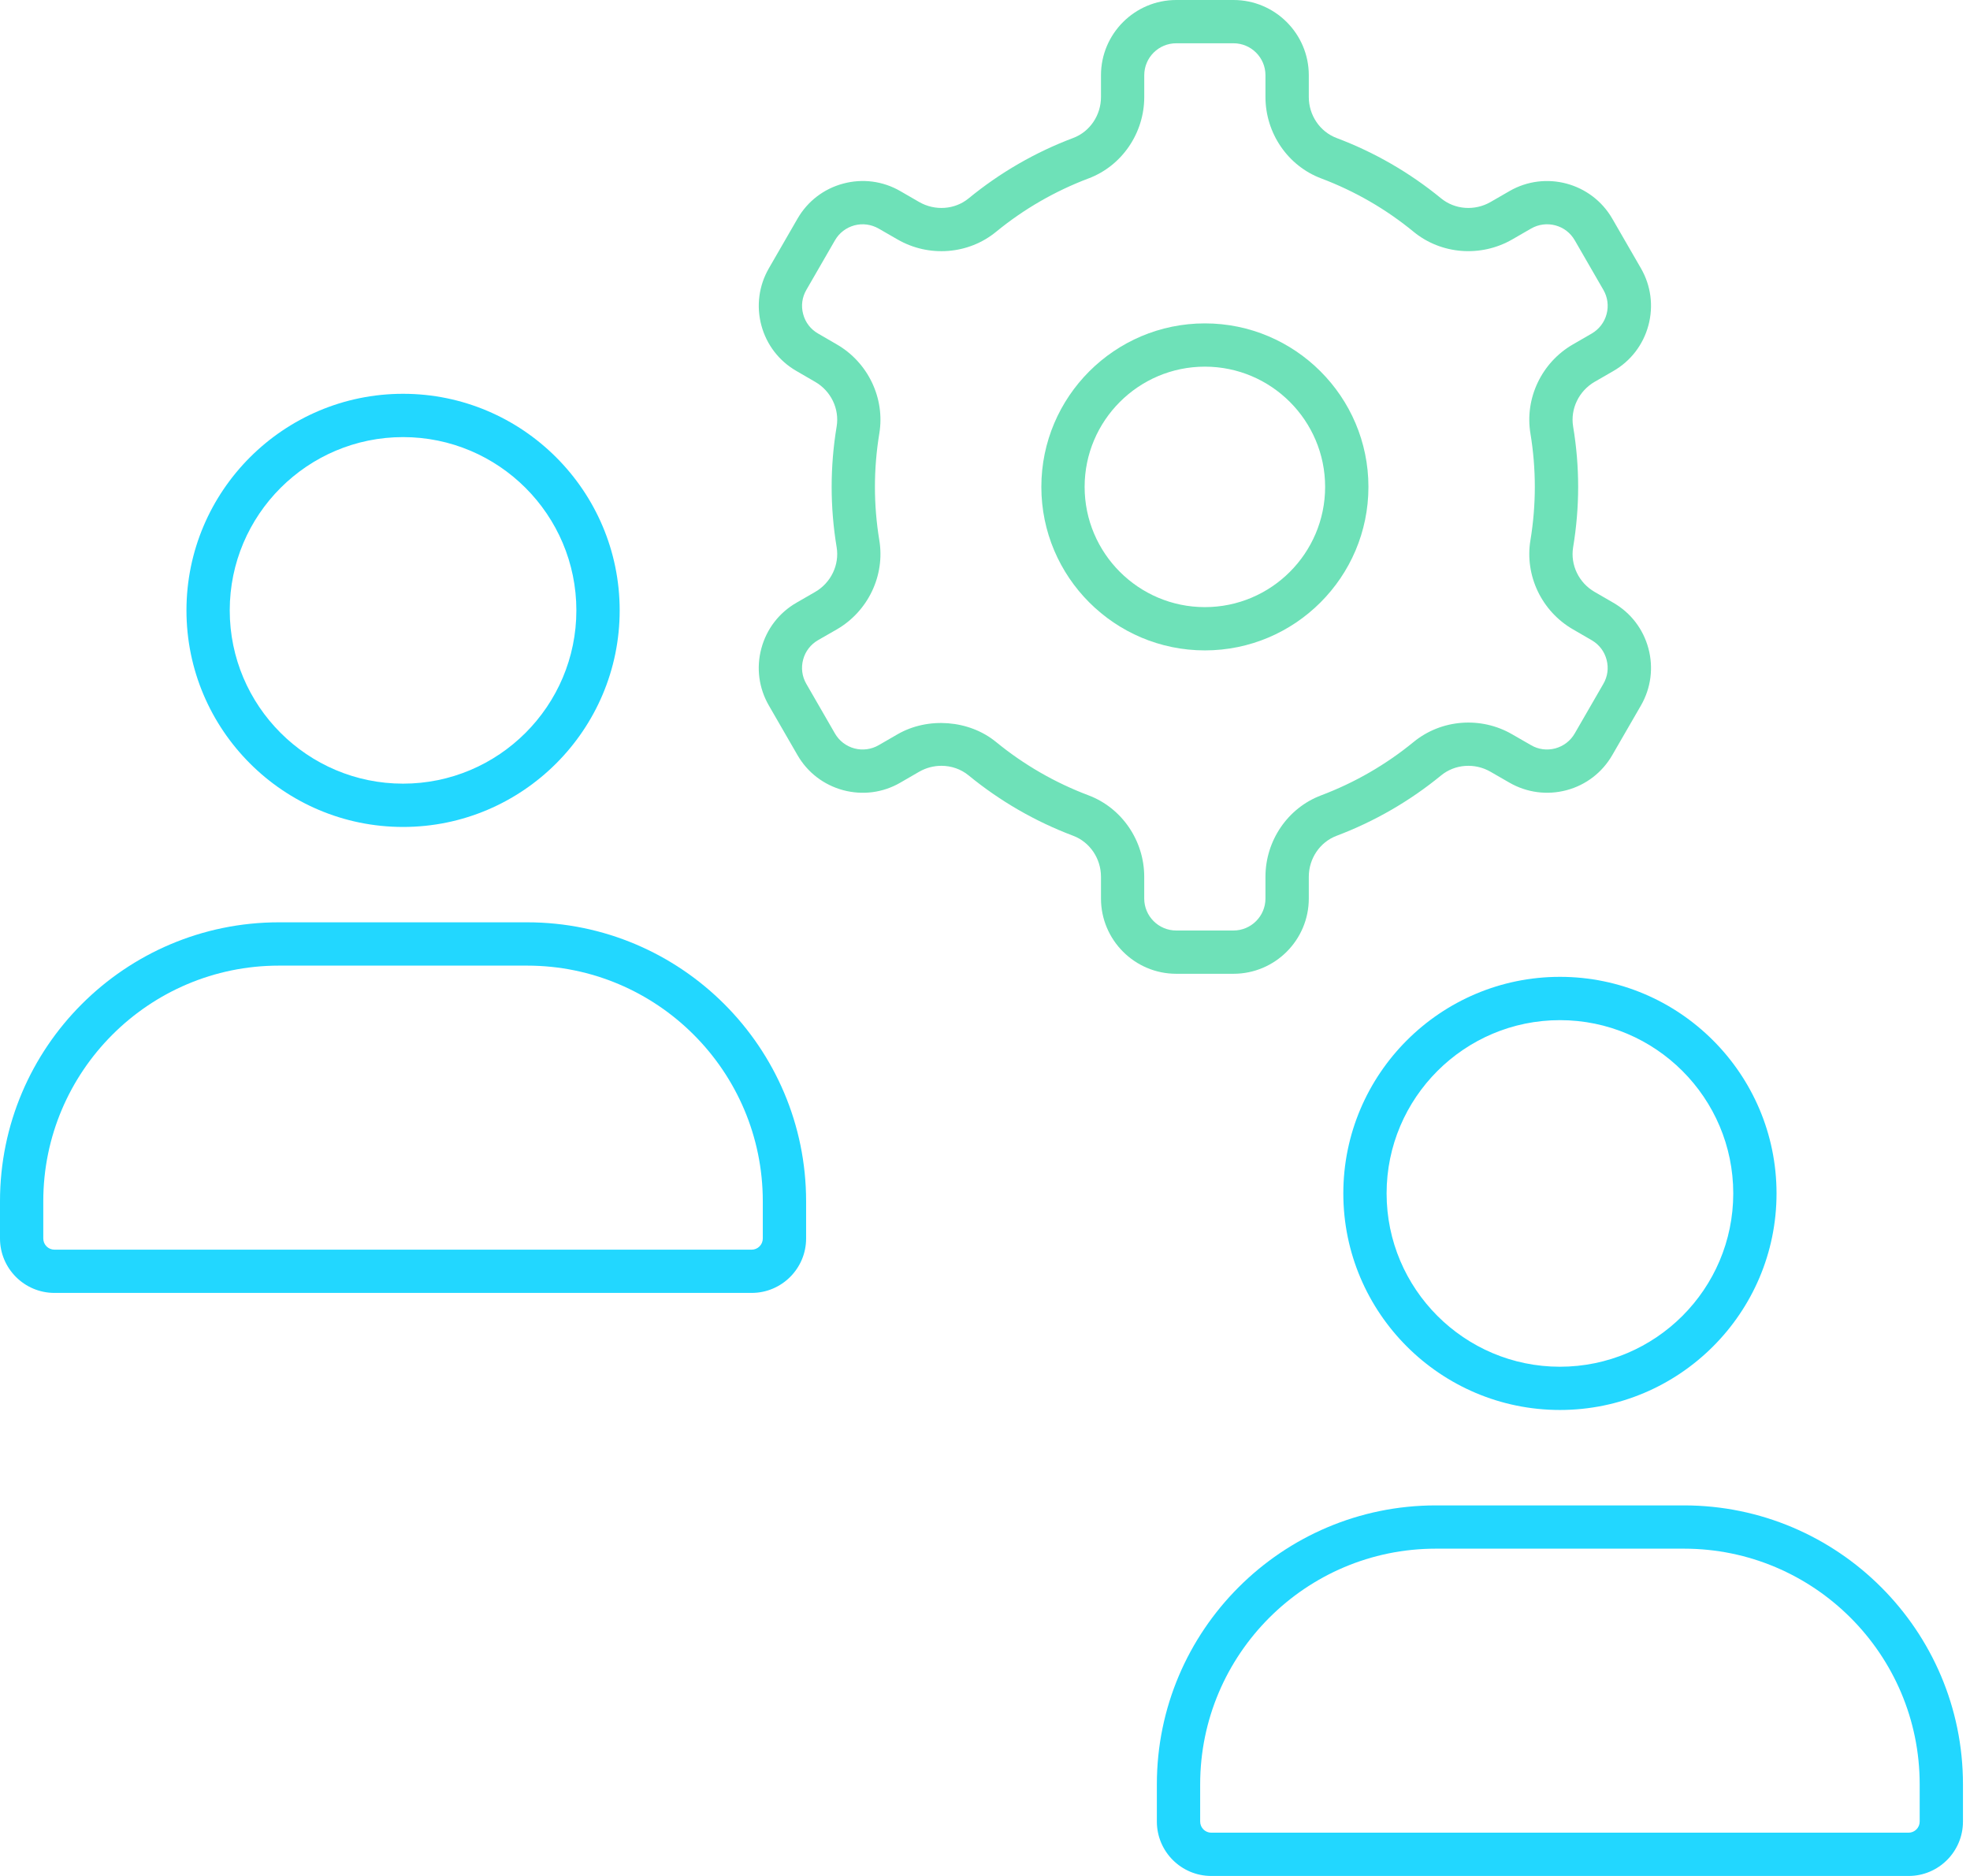
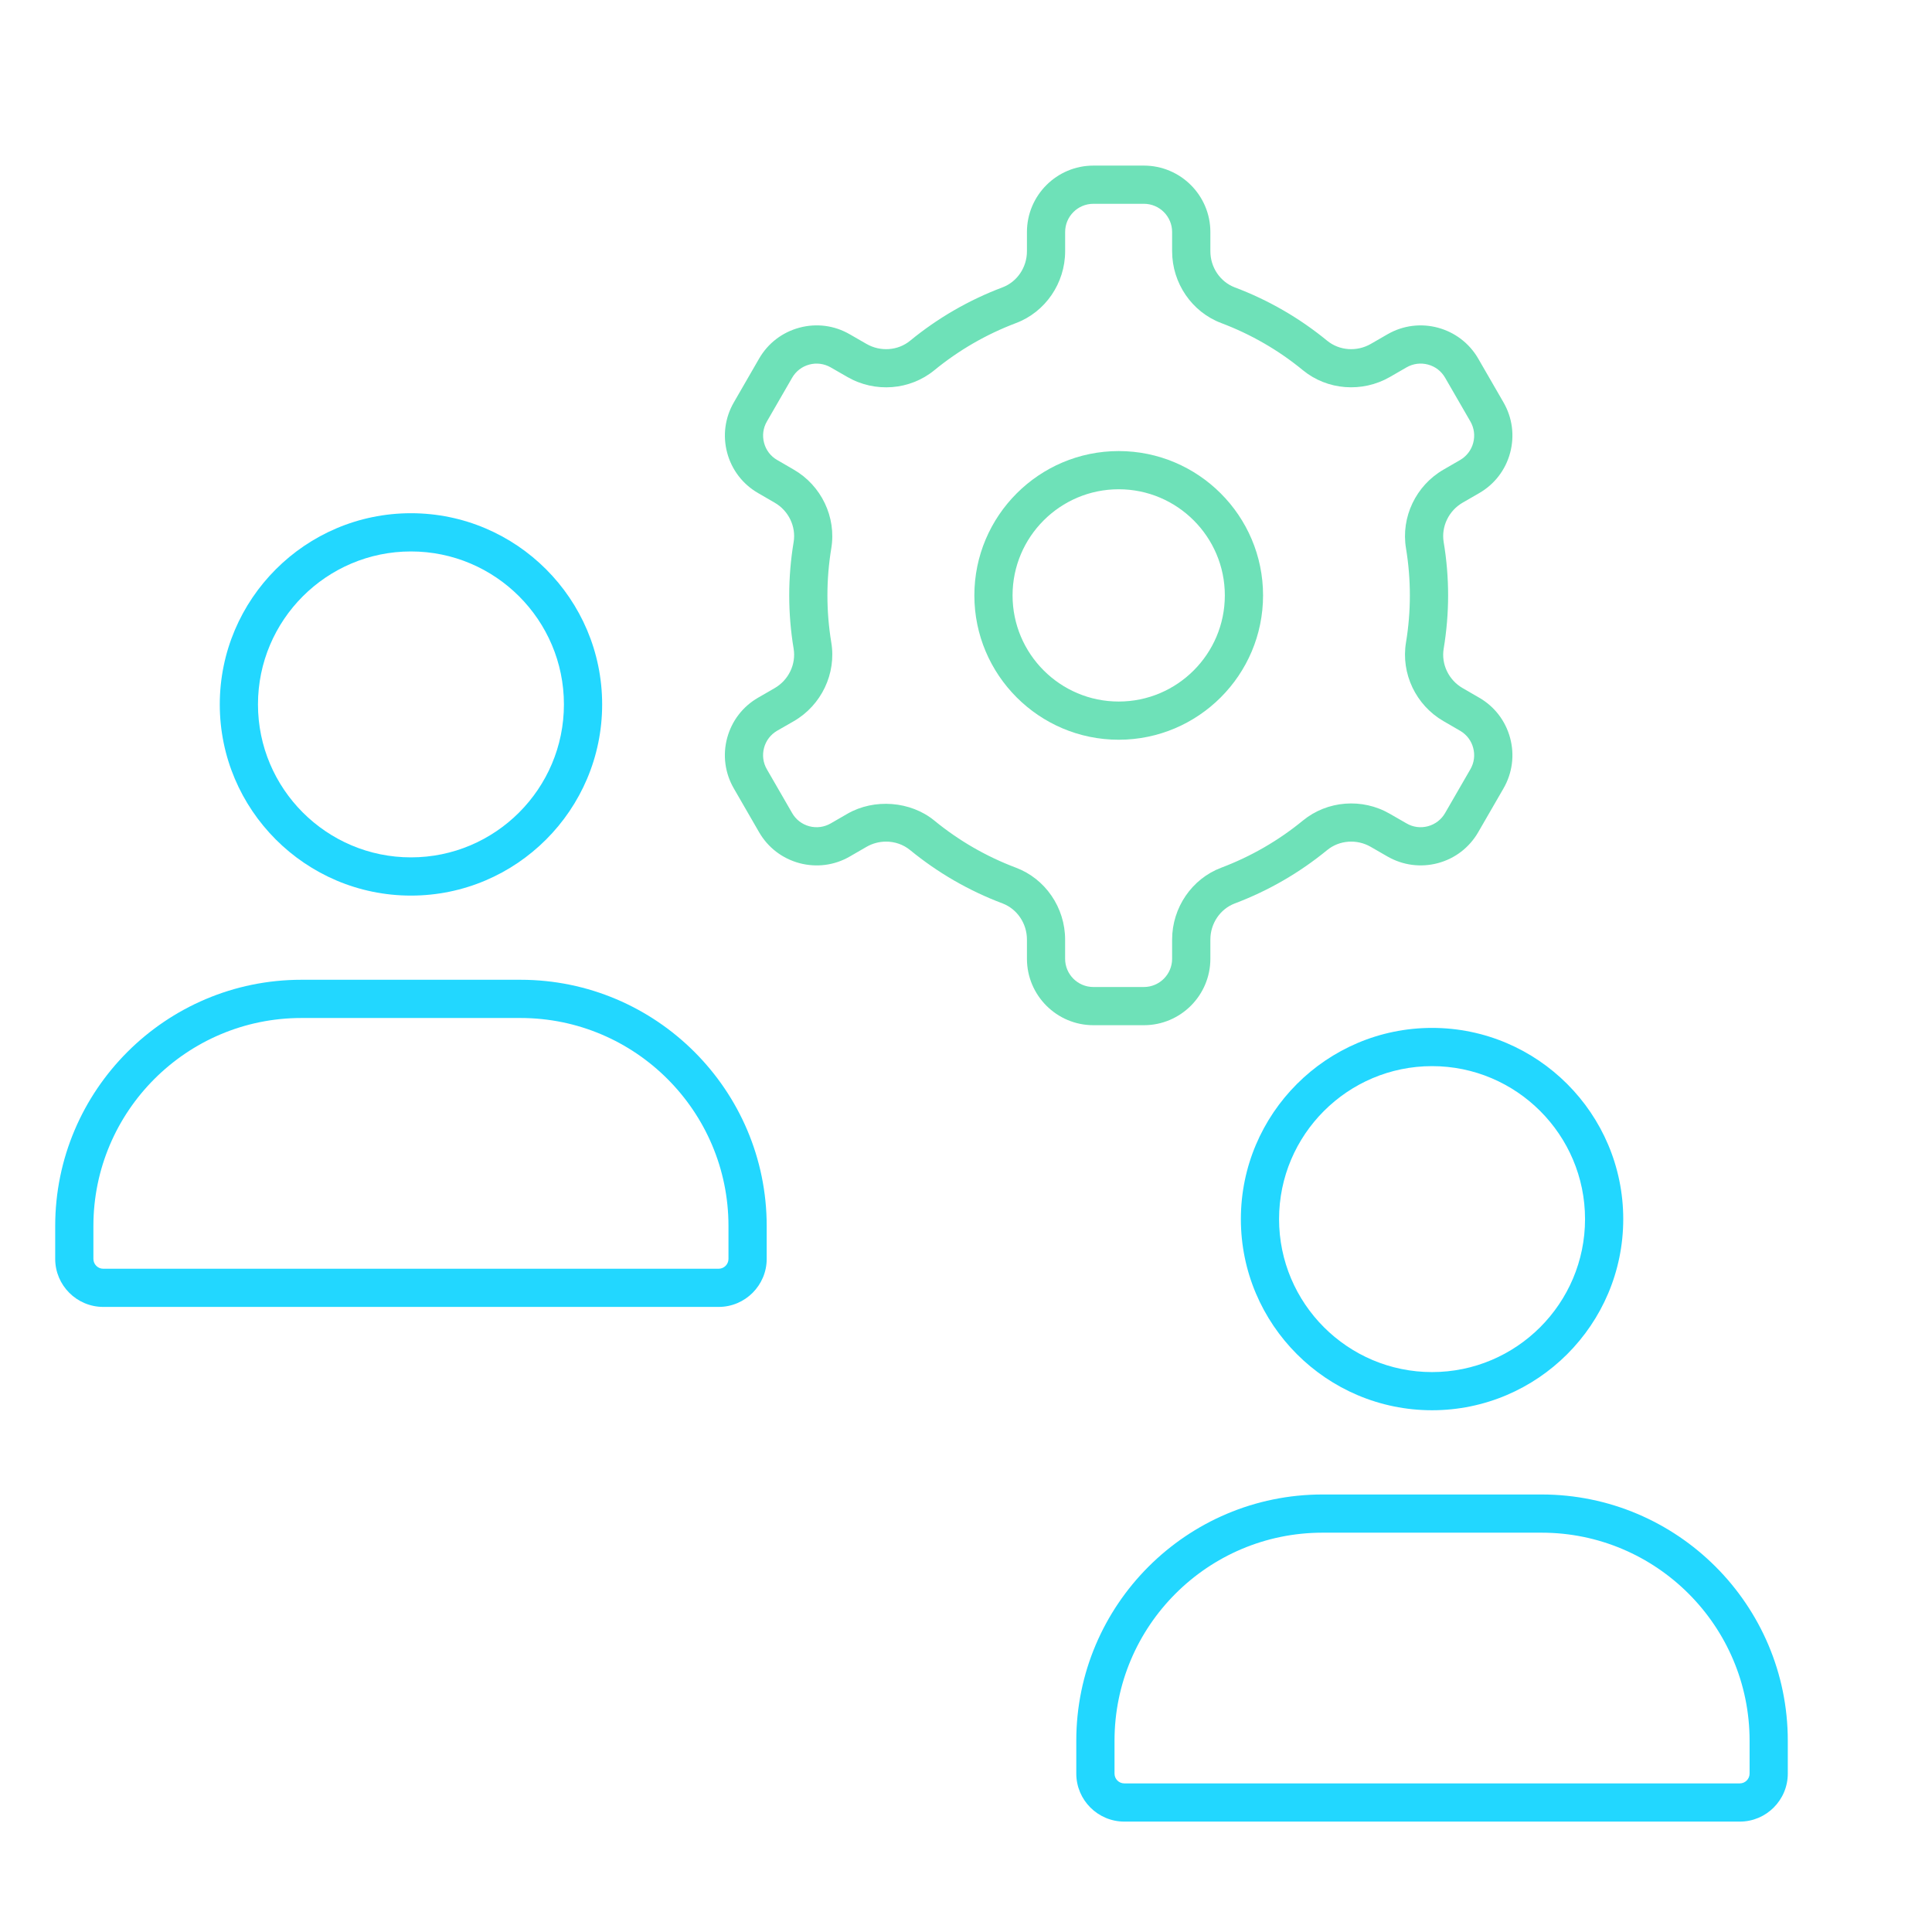
- <svg xmlns="http://www.w3.org/2000/svg" width="63" height="60" viewBox="0 0 63 60" fill="none">
-   <g id="Group 1878">
-     <g id="Group">
-       <path id="Vector" d="M5.963 19.523C5.963 23.342 9.07 26.449 12.89 26.449C16.709 26.449 19.817 23.342 19.817 19.523C19.817 15.703 16.709 12.595 12.89 12.595C9.07 12.595 5.963 15.703 5.963 19.523ZM12.89 13.98C15.946 13.98 18.432 16.466 18.432 19.522C18.432 22.578 15.946 25.064 12.89 25.064C9.834 25.064 7.347 22.578 7.347 19.522C7.347 16.466 9.834 13.98 12.89 13.98Z" fill="#22D7FF" />
-       <path id="Vector_2" d="M0 38.42V39.612C0 40.571 0.781 41.352 1.741 41.352H24.038C24.998 41.352 25.779 40.571 25.779 39.612V38.42C25.779 33.501 21.777 29.499 16.858 29.499H8.92C4.002 29.499 0 33.501 0 38.42ZM8.92 30.884H16.858C21.014 30.884 24.394 34.264 24.394 38.42V39.612C24.394 39.808 24.234 39.969 24.038 39.969H1.741C1.544 39.969 1.384 39.808 1.384 39.612V38.42C1.384 34.264 4.765 30.884 8.92 30.884Z" fill="#22D7FF" />
-       <path id="Vector_3" d="M49.886 31.243C46.067 31.243 42.959 34.351 42.959 38.17C42.959 41.989 46.067 45.096 49.886 45.096C53.706 45.096 56.813 41.989 56.813 38.17C56.813 34.351 53.706 31.243 49.886 31.243ZM49.886 43.713C46.83 43.713 44.343 41.226 44.343 38.17C44.343 35.115 46.83 32.628 49.886 32.628C52.942 32.628 55.429 35.115 55.429 38.17C55.429 41.226 52.942 43.713 49.886 43.713Z" fill="#22D7FF" />
-       <path id="Vector_4" d="M62.775 58.26V57.069C62.775 52.15 58.773 48.148 53.854 48.148H45.917C40.998 48.148 36.996 52.15 36.996 57.069V58.26C36.996 59.22 37.777 60 38.737 60H61.035C61.994 60.001 62.775 59.221 62.775 58.26ZM61.391 58.26C61.391 58.456 61.231 58.616 61.035 58.616H38.737C38.54 58.616 38.381 58.456 38.381 58.26V57.069C38.381 52.913 41.761 49.532 45.916 49.532H53.855C58.01 49.532 61.391 52.913 61.391 57.069V58.26Z" fill="#22D7FF" />
-       <path id="Vector_5" d="M26.067 18.933L25.469 19.278C24.913 19.599 24.515 20.117 24.348 20.739C24.181 21.36 24.267 22.009 24.588 22.565L25.504 24.152C25.825 24.708 26.343 25.105 26.965 25.273C27.587 25.438 28.236 25.355 28.792 25.032L29.395 24.683C29.616 24.556 29.862 24.493 30.106 24.493C30.419 24.493 30.729 24.597 30.976 24.8C31.979 25.622 33.105 26.273 34.323 26.732C34.853 26.933 35.209 27.459 35.209 28.041V28.737C35.209 30.065 36.289 31.145 37.616 31.145H39.447C40.775 31.145 41.855 30.065 41.855 28.737V28.041C41.855 27.459 42.211 26.933 42.741 26.733C43.958 26.273 45.085 25.622 46.087 24.8C46.528 24.439 47.163 24.392 47.667 24.684L48.271 25.032C48.827 25.352 49.477 25.438 50.099 25.273C50.72 25.107 51.238 24.708 51.56 24.151L52.476 22.565C52.797 22.008 52.882 21.359 52.716 20.739C52.549 20.117 52.151 19.599 51.594 19.278L50.996 18.932C50.491 18.641 50.215 18.068 50.308 17.505C50.414 16.866 50.469 16.215 50.469 15.572C50.469 14.929 50.415 14.28 50.308 13.641C50.215 13.078 50.492 12.504 50.996 12.212L51.594 11.867C52.15 11.547 52.549 11.028 52.716 10.406C52.882 9.785 52.797 9.136 52.476 8.58L51.56 6.993C50.896 5.844 49.421 5.448 48.272 6.112L47.667 6.461C47.162 6.752 46.528 6.706 46.087 6.345C45.081 5.52 43.955 4.87 42.741 4.413C42.211 4.212 41.855 3.687 41.855 3.105V2.407C41.855 1.08 40.775 0 39.447 0H37.616C36.289 0 35.209 1.08 35.209 2.407V3.105C35.209 3.687 34.853 4.212 34.323 4.412C33.109 4.869 31.982 5.52 30.976 6.345C30.537 6.706 29.902 6.752 29.395 6.461L28.793 6.113C28.235 5.79 27.586 5.706 26.966 5.872C26.344 6.038 25.825 6.437 25.504 6.994L24.589 8.58C24.268 9.136 24.182 9.785 24.348 10.406C24.515 11.027 24.914 11.546 25.47 11.866L26.068 12.213C26.573 12.503 26.849 13.077 26.756 13.64C26.65 14.276 26.596 14.926 26.596 15.572C26.596 16.217 26.65 16.868 26.756 17.504C26.849 18.067 26.573 18.641 26.067 18.933ZM26.76 20.131C27.761 19.552 28.308 18.406 28.12 17.278C28.027 16.715 27.98 16.141 27.98 15.572C27.98 15.004 28.027 14.43 28.12 13.867C28.308 12.739 27.761 11.593 26.76 11.015L26.162 10.668C25.925 10.533 25.755 10.312 25.685 10.047C25.613 9.783 25.65 9.507 25.787 9.272L26.702 7.686C26.838 7.45 27.059 7.28 27.323 7.208C27.586 7.138 27.861 7.175 28.099 7.311L28.704 7.659C29.707 8.238 30.971 8.138 31.853 7.415C32.741 6.687 33.736 6.113 34.812 5.706C35.877 5.306 36.593 4.259 36.593 3.103V2.406C36.593 1.842 37.051 1.384 37.616 1.384H39.447C40.011 1.384 40.469 1.842 40.469 2.406V3.103C40.469 4.259 41.185 5.306 42.251 5.706C43.326 6.112 44.322 6.686 45.209 7.415C46.092 8.139 47.358 8.235 48.359 7.659L48.964 7.31C49.2 7.174 49.476 7.138 49.74 7.208C50.005 7.279 50.224 7.449 50.36 7.685L51.276 9.272C51.412 9.507 51.449 9.783 51.378 10.047C51.308 10.31 51.139 10.53 50.901 10.669L50.304 11.014C49.301 11.591 48.755 12.739 48.943 13.867C49.036 14.43 49.083 15.003 49.083 15.572C49.083 16.141 49.036 16.714 48.943 17.277C48.755 18.406 49.302 19.552 50.303 20.129L50.922 20.488C51.148 20.626 51.31 20.841 51.377 21.097C51.449 21.361 51.412 21.637 51.275 21.872L50.359 23.459C50.223 23.695 50.002 23.864 49.739 23.936C49.472 24.007 49.197 23.971 48.962 23.833L48.357 23.485C47.356 22.906 46.092 23.006 45.208 23.73C44.321 24.457 43.325 25.032 42.25 25.438C41.184 25.839 40.469 26.886 40.469 28.042V28.738C40.469 29.302 40.01 29.761 39.446 29.761H37.615C37.051 29.761 36.592 29.302 36.592 28.738V28.042C36.592 26.886 35.876 25.839 34.811 25.438C33.736 25.032 32.74 24.458 31.852 23.73C30.992 23.025 29.675 22.924 28.703 23.485L28.099 23.834C27.863 23.97 27.588 24.007 27.323 23.937C27.058 23.865 26.838 23.696 26.701 23.459L25.786 21.872C25.649 21.637 25.613 21.361 25.684 21.096C25.754 20.833 25.923 20.613 26.16 20.475L26.76 20.131Z" fill="#6EE1B8" />
-       <path id="Vector_6" d="M38.532 20.802C41.415 20.802 43.762 18.456 43.762 15.572C43.762 12.689 41.415 10.343 38.532 10.343C35.648 10.343 33.302 12.689 33.302 15.572C33.302 18.456 35.648 20.802 38.532 20.802ZM38.532 11.727C40.652 11.727 42.377 13.452 42.377 15.572C42.377 17.693 40.652 19.418 38.532 19.418C36.411 19.418 34.686 17.693 34.686 15.572C34.686 13.452 36.411 11.727 38.532 11.727Z" fill="#6EE1B8" />
+ <svg xmlns="http://www.w3.org/2000/svg" width="70" height="70" viewBox="0 0 70 70" fill="none">
+   <g id="Frame 1132">
+     <g id="Group 1877">
+       <g id="Group">
+         <path id="Vector" d="M7.963 25.523C7.963 29.342 11.07 32.449 14.89 32.449C18.709 32.449 21.817 29.342 21.817 25.523C21.817 21.703 18.709 18.595 14.89 18.595C11.07 18.595 7.963 21.703 7.963 25.523ZM14.89 19.98C17.946 19.98 20.432 22.466 20.432 25.522C20.432 28.578 17.946 31.064 14.89 31.064C11.834 31.064 9.347 28.578 9.347 25.522C9.347 22.466 11.834 19.98 14.89 19.98Z" fill="#22D7FF" />
+         <path id="Vector_2" d="M2 44.42V45.612C2 46.571 2.781 47.352 3.741 47.352H26.038C26.998 47.352 27.779 46.571 27.779 45.612V44.42C27.779 39.501 23.777 35.499 18.858 35.499H10.92C6.002 35.499 2 39.501 2 44.42ZM10.92 36.884H18.858C23.014 36.884 26.394 40.264 26.394 44.42V45.612C26.394 45.808 26.234 45.969 26.038 45.969H3.741C3.544 45.969 3.384 45.808 3.384 45.612V44.42C3.384 40.264 6.765 36.884 10.92 36.884Z" fill="#22D7FF" />
+         <path id="Vector_3" d="M51.886 37.243C48.067 37.243 44.959 40.351 44.959 44.17C44.959 47.989 48.067 51.096 51.886 51.096C55.706 51.096 58.813 47.989 58.813 44.17C58.813 40.351 55.706 37.243 51.886 37.243ZM51.886 49.713C48.83 49.713 46.343 47.226 46.343 44.17C46.343 41.115 48.83 38.628 51.886 38.628C54.942 38.628 57.429 41.115 57.429 44.17C57.429 47.226 54.942 49.713 51.886 49.713Z" fill="#22D7FF" />
+         <path id="Vector_4" d="M64.775 64.26V63.069C64.775 58.15 60.773 54.148 55.854 54.148H47.917C42.998 54.148 38.996 58.15 38.996 63.069V64.26C38.996 65.22 39.777 66 40.737 66H63.035C63.994 66.001 64.775 65.221 64.775 64.26ZM63.391 64.26C63.391 64.457 63.231 64.616 63.035 64.616H40.737C40.54 64.616 40.381 64.457 40.381 64.26V63.069C40.381 58.913 43.761 55.532 47.916 55.532H55.855C60.01 55.532 63.391 58.913 63.391 63.069V64.26Z" fill="#22D7FF" />
+         <path id="Vector_5" d="M28.066 24.933L27.468 25.278C26.912 25.599 26.514 26.117 26.346 26.739C26.18 27.36 26.266 28.009 26.587 28.565L27.503 30.152C27.824 30.708 28.342 31.105 28.964 31.273C29.586 31.438 30.235 31.355 30.791 31.032L31.395 30.683C31.615 30.556 31.861 30.493 32.105 30.493C32.418 30.493 32.728 30.597 32.975 30.8C33.978 31.622 35.104 32.273 36.322 32.732C36.852 32.933 37.208 33.459 37.208 34.041V34.737C37.208 36.065 38.288 37.145 39.615 37.145H41.446C42.774 37.145 43.854 36.065 43.854 34.737V34.041C43.854 33.459 44.21 32.933 44.74 32.733C45.957 32.273 47.084 31.622 48.086 30.8C48.527 30.439 49.162 30.392 49.666 30.684L50.27 31.032C50.826 31.352 51.476 31.438 52.097 31.273C52.719 31.107 53.237 30.708 53.559 30.151L54.475 28.565C54.796 28.008 54.881 27.359 54.715 26.739C54.548 26.117 54.15 25.599 53.593 25.278L52.995 24.932C52.49 24.641 52.214 24.068 52.307 23.505C52.413 22.866 52.468 22.215 52.468 21.572C52.468 20.929 52.414 20.279 52.307 19.641C52.214 19.078 52.491 18.504 52.995 18.212L53.593 17.867C54.149 17.547 54.548 17.028 54.715 16.407C54.881 15.785 54.796 15.136 54.475 14.58L53.559 12.993C52.895 11.844 51.42 11.448 50.271 12.112L49.666 12.461C49.161 12.752 48.527 12.706 48.086 12.345C47.08 11.52 45.954 10.87 44.74 10.413C44.21 10.212 43.854 9.687 43.854 9.105V8.407C43.854 7.08 42.774 6 41.446 6H39.615C38.288 6 37.208 7.08 37.208 8.407V9.105C37.208 9.687 36.852 10.212 36.322 10.412C35.108 10.869 33.981 11.52 32.975 12.345C32.536 12.706 31.901 12.752 31.395 12.461L30.792 12.114C30.234 11.79 29.585 11.706 28.965 11.872C28.343 12.039 27.824 12.437 27.503 12.994L26.588 14.58C26.267 15.136 26.181 15.785 26.347 16.406C26.514 17.027 26.913 17.546 27.469 17.866L28.067 18.213C28.572 18.503 28.848 19.077 28.755 19.64C28.649 20.276 28.595 20.926 28.595 21.572C28.595 22.217 28.649 22.868 28.755 23.504C28.848 24.067 28.572 24.641 28.066 24.933ZM28.759 26.131C29.761 25.552 30.307 24.406 30.119 23.278C30.026 22.715 29.979 22.141 29.979 21.572C29.979 21.004 30.026 20.43 30.119 19.867C30.307 18.739 29.76 17.593 28.759 17.015L28.161 16.668C27.924 16.533 27.754 16.312 27.684 16.047C27.613 15.783 27.649 15.507 27.786 15.271L28.701 13.686C28.837 13.45 29.058 13.28 29.322 13.209C29.585 13.138 29.86 13.175 30.098 13.311L30.703 13.659C31.706 14.238 32.97 14.138 33.852 13.415C34.74 12.687 35.735 12.113 36.81 11.706C37.876 11.306 38.592 10.259 38.592 9.103V8.406C38.592 7.842 39.05 7.384 39.615 7.384H41.446C42.01 7.384 42.468 7.842 42.468 8.406V9.103C42.468 10.259 43.184 11.306 44.25 11.706C45.325 12.112 46.321 12.686 47.208 13.415C48.09 14.139 49.357 14.235 50.358 13.659L50.963 13.31C51.2 13.174 51.475 13.138 51.739 13.209C52.004 13.279 52.223 13.449 52.359 13.685L53.275 15.271C53.411 15.507 53.448 15.783 53.377 16.047C53.307 16.31 53.138 16.53 52.9 16.669L52.303 17.014C51.3 17.591 50.754 18.739 50.942 19.867C51.035 20.43 51.082 21.003 51.082 21.572C51.082 22.141 51.035 22.714 50.942 23.277C50.754 24.406 51.301 25.552 52.302 26.129L52.921 26.488C53.147 26.626 53.309 26.841 53.376 27.097C53.448 27.361 53.411 27.637 53.274 27.872L52.358 29.459C52.222 29.695 52.002 29.864 51.738 29.936C51.471 30.007 51.196 29.971 50.961 29.833L50.356 29.485C49.355 28.906 48.09 29.006 47.207 29.73C46.32 30.457 45.324 31.032 44.249 31.438C43.184 31.839 42.468 32.886 42.468 34.042V34.738C42.468 35.302 42.009 35.761 41.445 35.761H39.614C39.05 35.761 38.591 35.302 38.591 34.738V34.042C38.591 32.886 37.875 31.839 36.81 31.438C35.734 31.032 34.739 30.458 33.852 29.73C32.991 29.025 31.674 28.924 30.702 29.485L30.098 29.834C29.862 29.97 29.587 30.007 29.322 29.937C29.057 29.865 28.837 29.696 28.701 29.459L27.785 27.872C27.648 27.637 27.612 27.361 27.683 27.096C27.753 26.833 27.922 26.613 28.159 26.475L28.759 26.131Z" fill="#6EE1B8" />
+         <path id="Vector_6" d="M40.533 26.802C43.416 26.802 45.763 24.456 45.763 21.572C45.763 18.689 43.416 16.343 40.533 16.343C37.649 16.343 35.303 18.689 35.303 21.572C35.303 24.456 37.649 26.802 40.533 26.802ZM40.533 17.727C42.653 17.727 44.378 19.452 44.378 21.572C44.378 23.693 42.653 25.418 40.533 25.418C38.412 25.418 36.687 23.693 36.687 21.572C36.687 19.452 38.412 17.727 40.533 17.727Z" fill="#6EE1B8" />
+       </g>
    </g>
  </g>
</svg>
